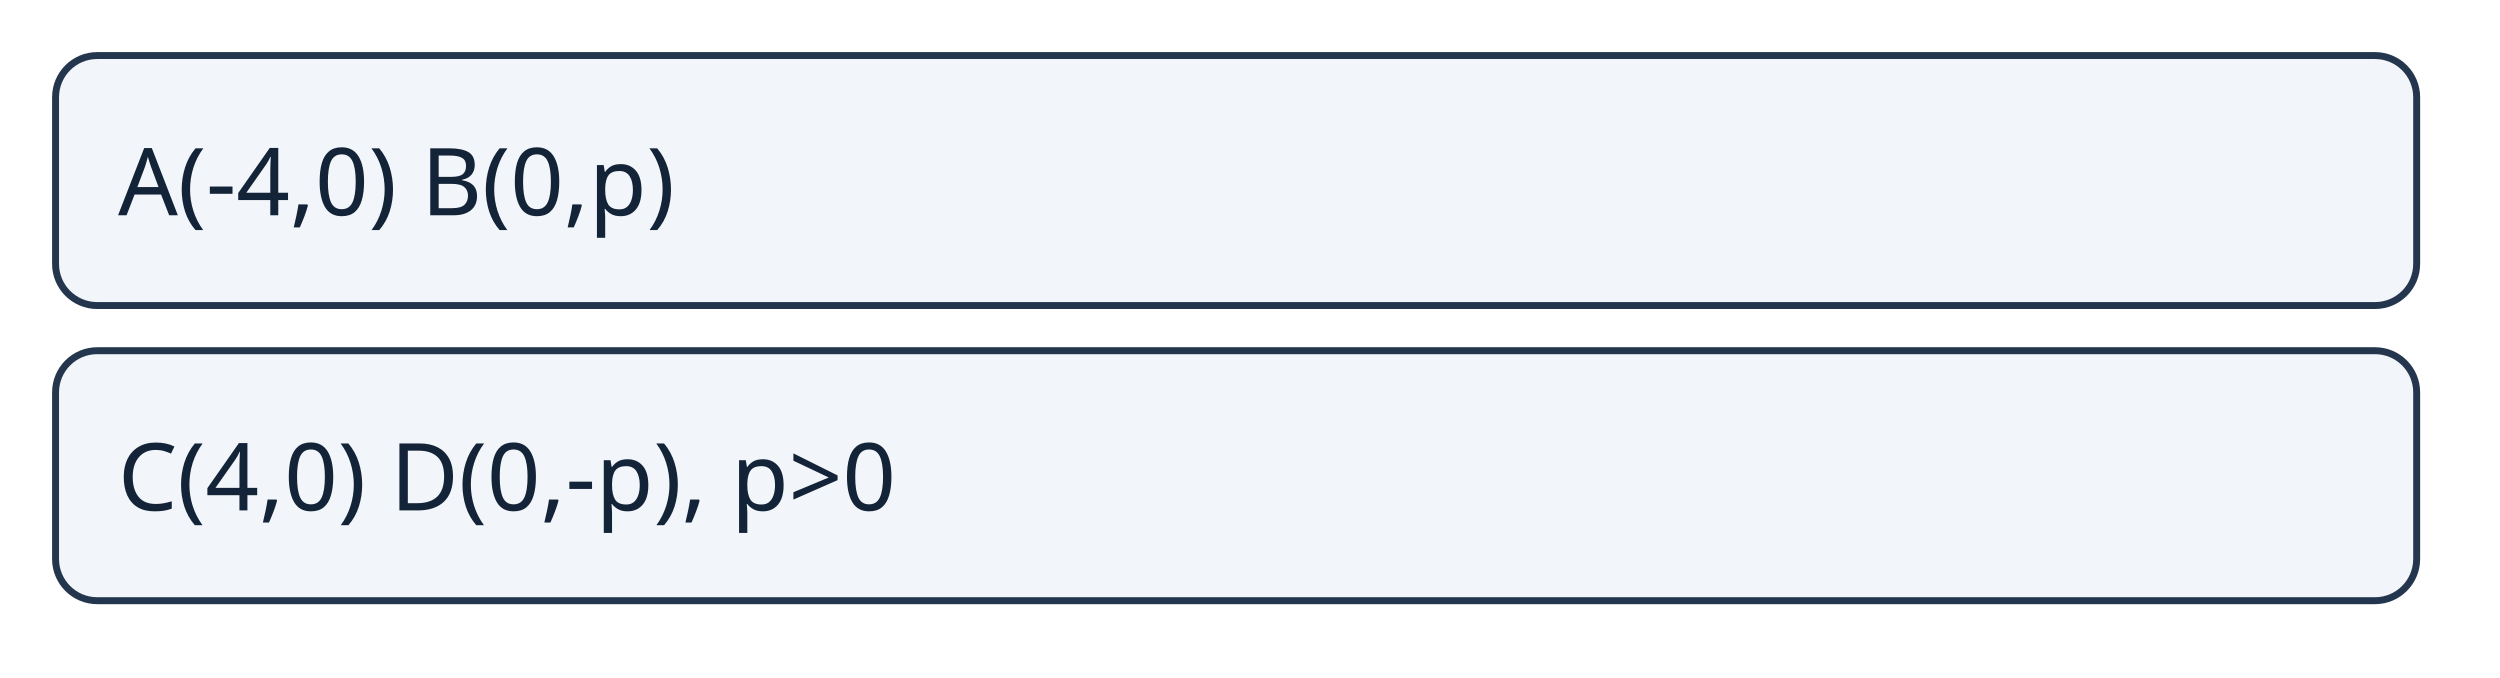
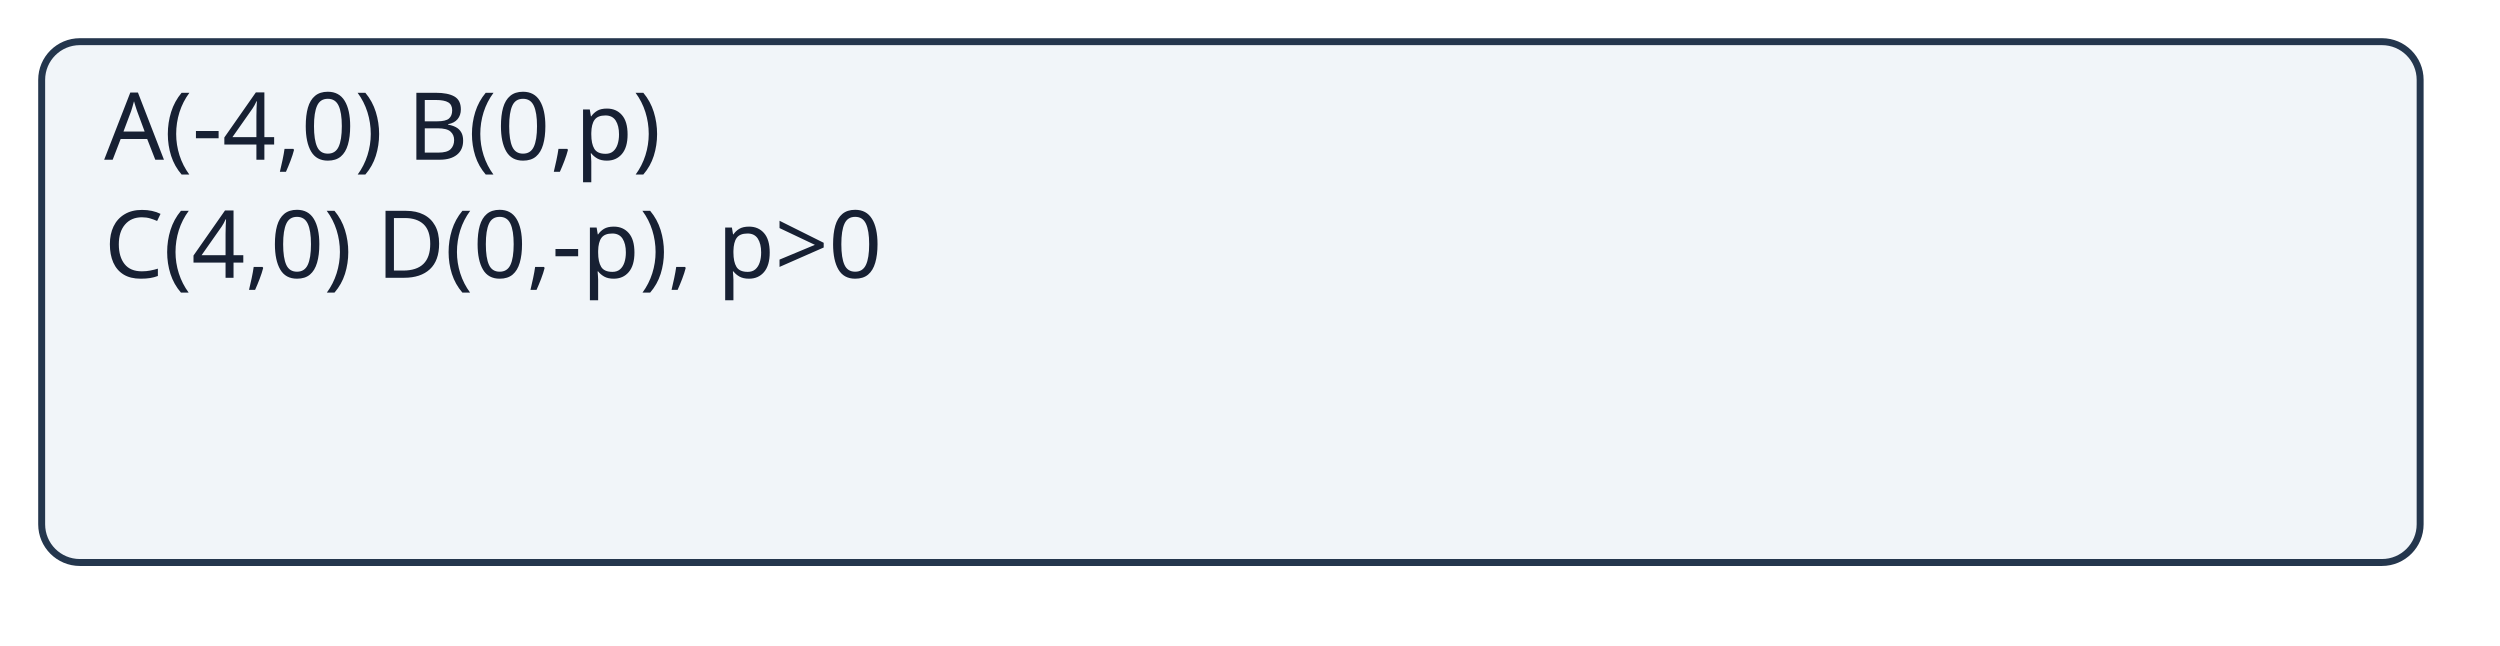
- <svg xmlns="http://www.w3.org/2000/svg" viewBox="0 0 720 195" role="img" aria-label="CORE2B transfer coordinate evidence visual" style="max-width:620px;width:100%;height:auto" font-family="system-ui,sans-serif">
+ <svg xmlns="http://www.w3.org/2000/svg" viewBox="0 0 720 186" role="img" aria-label="D3 transfer quadrilateral evidence stage" style="width:100%;max-width:620px;height:auto" font-family="system-ui,sans-serif">
  <g data-g9-stage-id="RD3-PARAMETER">
-     <rect x="16" y="16" width="680" height="72" rx="12" fill="#f2f5f9" stroke="#24364d" stroke-width="2" />
-     <text x="34" y="62" font-size="27" fill="#132338">A(-4,0)        B(0,p)</text>
-   </g>
-   <g data-g9-stage-id="RD3-PARAMETER">
-     <rect x="16" y="101" width="680" height="72" rx="12" fill="#f2f5f9" stroke="#24364d" stroke-width="2" />
-     <text x="34" y="147" font-size="27" fill="#132338">C(4,0)          D(0,-p), p&gt;0</text>
+     <rect x="12" y="12" width="685" height="150" rx="11" fill="#f1f5f9" stroke="#24364d" stroke-width="2" />
+     <text x="30" y="46" font-size="27" fill="#172033">A(-4,0)    B(0,p)</text>
+     <text x="30" y="80" font-size="27" fill="#172033">C(4,0)       D(0,-p), p&gt;0</text>
  </g>
</svg>
